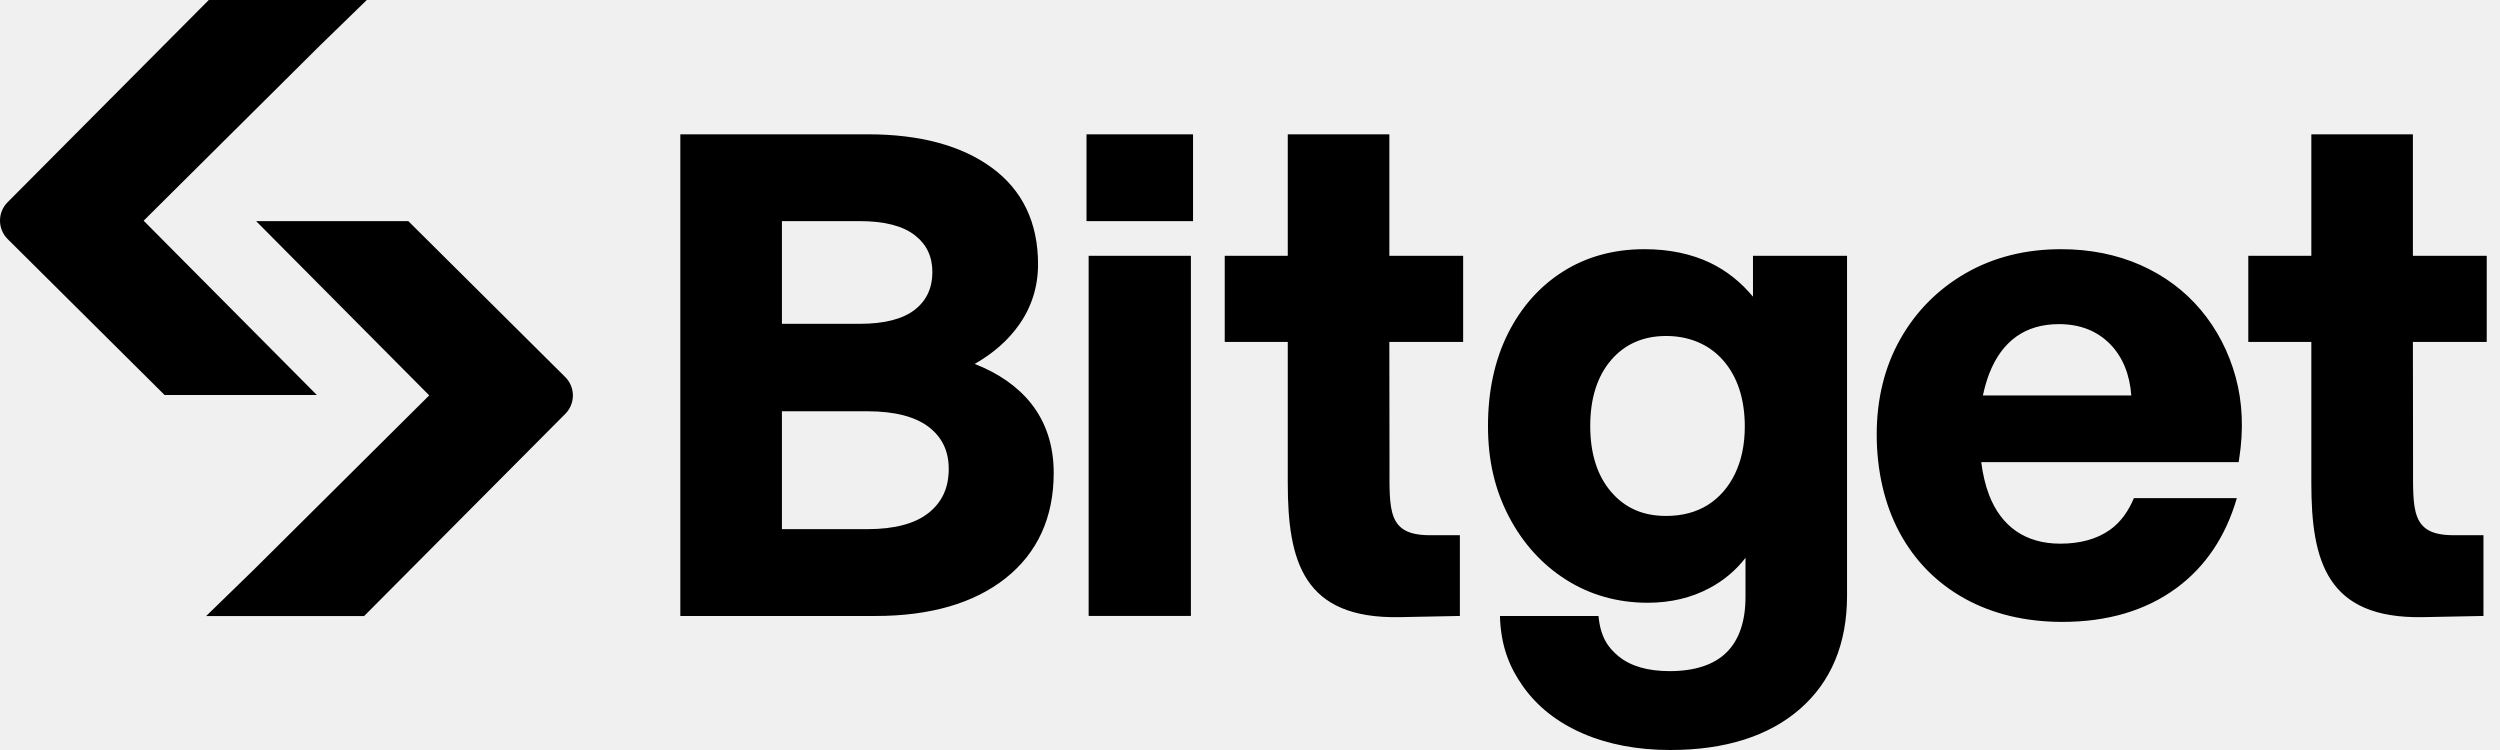
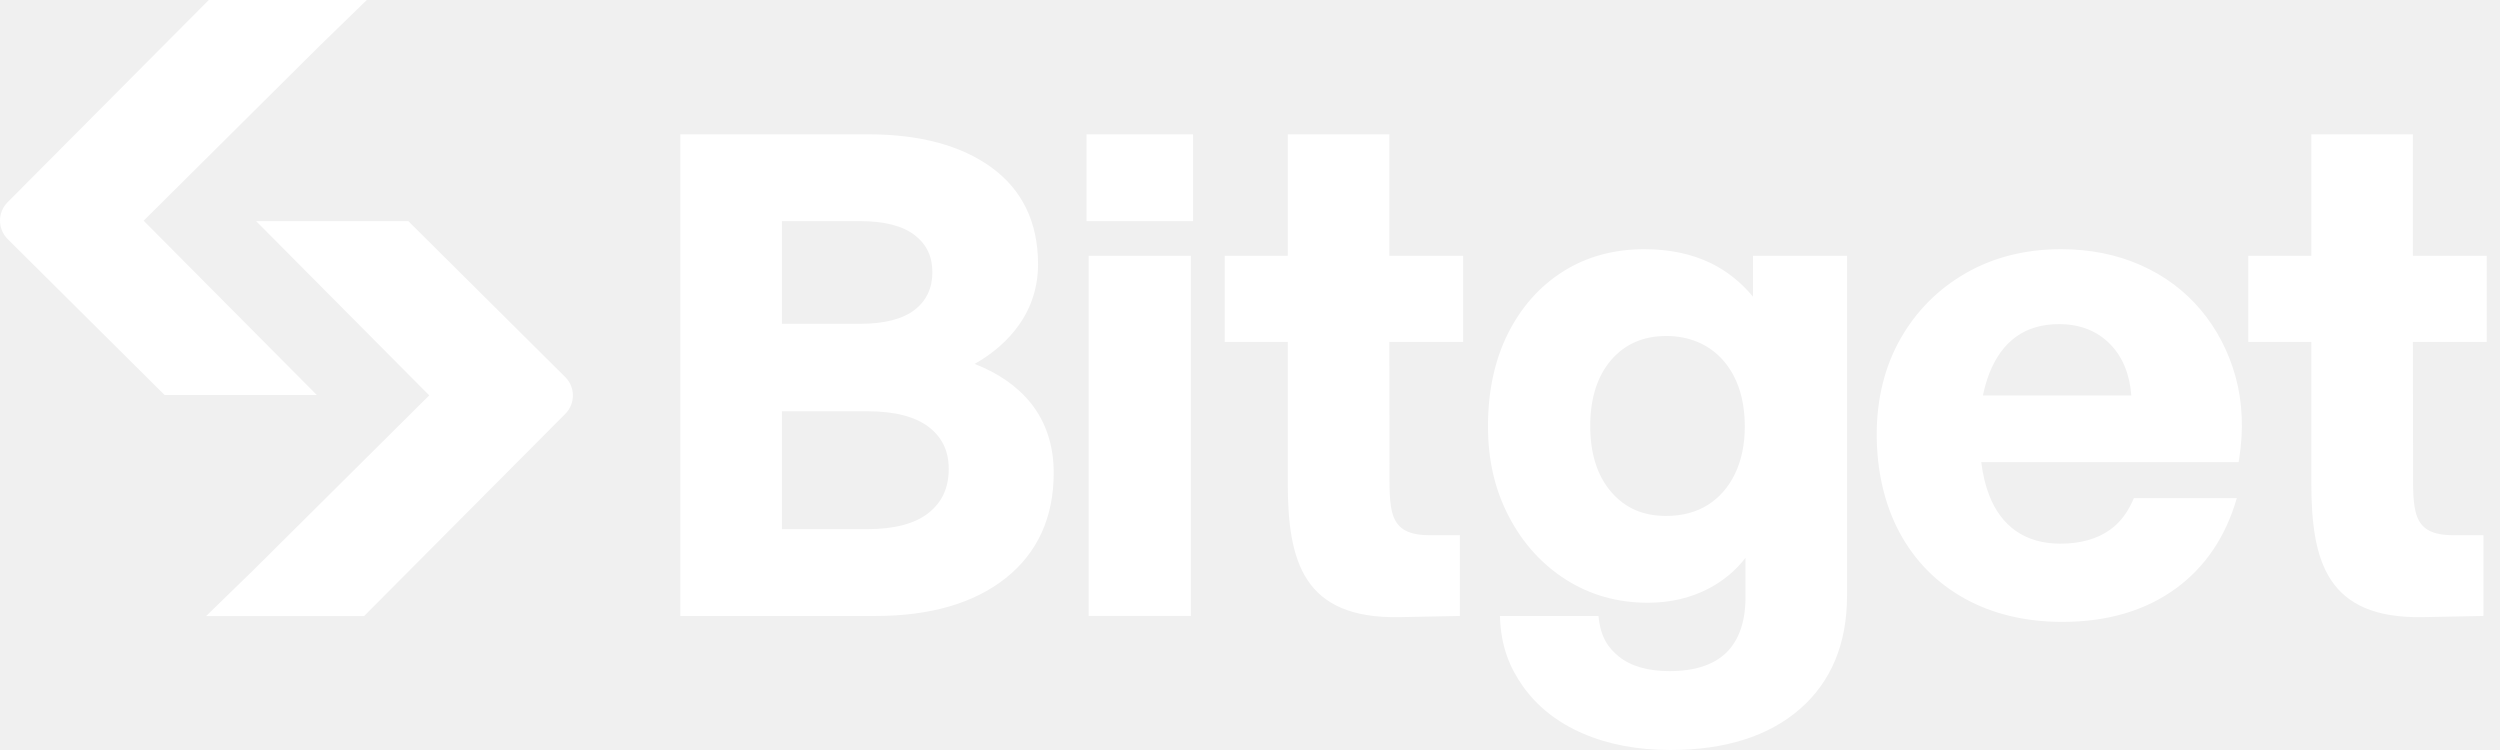
<svg xmlns="http://www.w3.org/2000/svg" viewBox="0 0 120 36" width="120" height="36">
-   <path d="m12.293 10.613h-.056.055zm0 0h7.305l7.532 7.484c.49.486.492 1.278.005 1.767l-9.659 9.708h-7.583l2.292-2.229 8.418-8.365zm34.492 6.855c1.152.449 2.061 1.087 2.708 1.898.719.908 1.085 2.029 1.085 3.332 0 2.14-.777 3.84-2.308 5.055-1.519 1.204-3.62 1.814-6.244 1.814h-9.37v-23.12h9.01c2.491 0 4.49.539 5.943 1.604 1.471 1.078 2.217 2.635 2.217 4.631 0 1.066-.303 2.04-.9 2.892-.524.749-1.243 1.384-2.141 1.894zm-2.209 7.148v.001c.648-.519.963-1.209.963-2.11 0-.857-.314-1.514-.959-2.012-.652-.499-1.643-.754-2.947-.754h-4.101v5.658h4.101c1.304 0 2.295-.263 2.943-.783zm-7.044-14.002v4.929h3.742c1.173 0 2.06-.227 2.635-.675.569-.443.845-1.053.845-1.805s-.276-1.332-.845-1.774c-.575-.448-1.462-.675-2.635-.675zm19.631 1.664v17.287h-4.908v-17.287zm48.476 2.6c.777.925 1.339 2.009 1.673 3.224.331 1.211.387 2.532.167 3.926l-.025.154h-12.354c.073.581.196 1.104.37 1.559.289.766.73 1.355 1.306 1.754.575.398 1.288.601 2.12.601.96 0 1.76-.223 2.38-.663.525-.373.891-.902 1.151-1.524h4.941c-.527 1.827-1.496 3.287-2.905 4.322-1.462 1.075-3.302 1.62-5.469 1.62-1.765 0-3.341-.376-4.682-1.116-1.343-.744-2.396-1.807-3.128-3.163-.731-1.352-1.102-2.999-1.102-4.713s.382-3.259 1.136-4.59c.754-1.332 1.81-2.394 3.142-3.159 1.329-.763 2.865-1.149 4.569-1.149 1.389 0 2.674.257 3.817.762 1.143.506 2.117 1.23 2.893 2.155zm-10.46 4.103h7.123c-.071-.996-.408-1.835-1.002-2.449-.626-.646-1.457-.974-2.468-.974-.808 0-1.498.201-2.053.6-.558.399-.992.996-1.294 1.771-.129.334-.231.7-.306 1.052zm-37.913-12.534v4.166h-5.113v-4.166zm26.877 7.793v-1.962h4.515v16.316c0 2.304-.763 4.136-2.269 5.444-1.497 1.301-3.589 1.962-6.217 1.962-1.565 0-2.976-.266-4.191-.791-1.227-.53-2.198-1.298-2.889-2.28-.616-.877-1.052-1.878-1.095-3.362h4.731c.096 1.061.506 1.562.975 1.944.574.466 1.394.703 2.436.703 1.21 0 2.13-.302 2.735-.898.603-.597.91-1.493.91-2.659v-1.882c-.457.596-1.037 1.085-1.728 1.454-.874.467-1.871.703-2.963.703-1.446 0-2.766-.372-3.923-1.106-1.155-.733-2.079-1.753-2.745-3.033-.665-1.276-1.002-2.676-1.002-4.346 0-1.669.321-3.157.952-4.424.633-1.27 1.524-2.276 2.647-2.988 1.125-.713 2.44-1.074 3.907-1.074 1.197 0 2.269.224 3.185.667.768.374 1.448.914 2.029 1.612zm-.864 8.504v-.001c.313-.648.471-1.41.471-2.266 0-1.32-.348-2.389-1.034-3.175-.68-.78-1.647-1.175-2.741-1.175s-1.983.389-2.642 1.157c-.665.776-1.002 1.839-1.002 3.163 0 1.323.337 2.387 1.002 3.161.668.779 1.531 1.157 2.642 1.157.769 0 1.44-.178 1.996-.526.557-.349.996-.853 1.308-1.495zm36.084-6.331h-3.544l.008 5.856c0 2.223-.114 3.421 1.939 3.421h1.44v3.876l-2.901.057c-4.619.085-5.361-2.68-5.361-6.442v-6.768h-3.026v-4.134h3.026v-5.832h4.875v5.832h3.544zm-49.132 0h-3.543l.008 5.856c0 2.223-.114 3.421 1.939 3.421h1.439v3.876l-2.9.057c-4.62.085-5.361-2.68-5.361-6.442v-6.768h-3.026v-4.134h3.026v-5.832h4.876v5.832h3.542zm-55.024 2.546h-7.307l-7.531-7.483c-.49-.487-.492-1.279-.005-1.768l9.658-9.708h7.584l-2.292 2.229-8.419 8.365z" fill="FFFFFF" />
+   <path d="m12.293 10.613h-.056.055zm0 0h7.305l7.532 7.484c.49.486.492 1.278.005 1.767l-9.659 9.708h-7.583l2.292-2.229 8.418-8.365zm34.492 6.855c1.152.449 2.061 1.087 2.708 1.898.719.908 1.085 2.029 1.085 3.332 0 2.14-.777 3.84-2.308 5.055-1.519 1.204-3.62 1.814-6.244 1.814h-9.37v-23.12h9.01c2.491 0 4.49.539 5.943 1.604 1.471 1.078 2.217 2.635 2.217 4.631 0 1.066-.303 2.04-.9 2.892-.524.749-1.243 1.384-2.141 1.894zm-2.209 7.148v.001c.648-.519.963-1.209.963-2.11 0-.857-.314-1.514-.959-2.012-.652-.499-1.643-.754-2.947-.754h-4.101v5.658h4.101c1.304 0 2.295-.263 2.943-.783zm-7.044-14.002v4.929h3.742c1.173 0 2.06-.227 2.635-.675.569-.443.845-1.053.845-1.805s-.276-1.332-.845-1.774c-.575-.448-1.462-.675-2.635-.675zm19.631 1.664v17.287h-4.908v-17.287zm48.476 2.6c.777.925 1.339 2.009 1.673 3.224.331 1.211.387 2.532.167 3.926l-.025.154h-12.354c.073.581.196 1.104.37 1.559.289.766.73 1.355 1.306 1.754.575.398 1.288.601 2.12.601.96 0 1.76-.223 2.38-.663.525-.373.891-.902 1.151-1.524h4.941c-.527 1.827-1.496 3.287-2.905 4.322-1.462 1.075-3.302 1.62-5.469 1.62-1.765 0-3.341-.376-4.682-1.116-1.343-.744-2.396-1.807-3.128-3.163-.731-1.352-1.102-2.999-1.102-4.713s.382-3.259 1.136-4.59c.754-1.332 1.81-2.394 3.142-3.159 1.329-.763 2.865-1.149 4.569-1.149 1.389 0 2.674.257 3.817.762 1.143.506 2.117 1.23 2.893 2.155zm-10.46 4.103h7.123c-.071-.996-.408-1.835-1.002-2.449-.626-.646-1.457-.974-2.468-.974-.808 0-1.498.201-2.053.6-.558.399-.992.996-1.294 1.771-.129.334-.231.7-.306 1.052zm-37.913-12.534v4.166h-5.113v-4.166zm26.877 7.793v-1.962h4.515v16.316c0 2.304-.763 4.136-2.269 5.444-1.497 1.301-3.589 1.962-6.217 1.962-1.565 0-2.976-.266-4.191-.791-1.227-.53-2.198-1.298-2.889-2.28-.616-.877-1.052-1.878-1.095-3.362h4.731c.096 1.061.506 1.562.975 1.944.574.466 1.394.703 2.436.703 1.21 0 2.13-.302 2.735-.898.603-.597.91-1.493.91-2.659v-1.882c-.457.596-1.037 1.085-1.728 1.454-.874.467-1.871.703-2.963.703-1.446 0-2.766-.372-3.923-1.106-1.155-.733-2.079-1.753-2.745-3.033-.665-1.276-1.002-2.676-1.002-4.346 0-1.669.321-3.157.952-4.424.633-1.27 1.524-2.276 2.647-2.988 1.125-.713 2.44-1.074 3.907-1.074 1.197 0 2.269.224 3.185.667.768.374 1.448.914 2.029 1.612zm-.864 8.504v-.001c.313-.648.471-1.41.471-2.266 0-1.32-.348-2.389-1.034-3.175-.68-.78-1.647-1.175-2.741-1.175s-1.983.389-2.642 1.157c-.665.776-1.002 1.839-1.002 3.163 0 1.323.337 2.387 1.002 3.161.668.779 1.531 1.157 2.642 1.157.769 0 1.44-.178 1.996-.526.557-.349.996-.853 1.308-1.495zm36.084-6.331h-3.544l.008 5.856c0 2.223-.114 3.421 1.939 3.421h1.44v3.876l-2.901.057c-4.619.085-5.361-2.68-5.361-6.442v-6.768h-3.026v-4.134h3.026v-5.832h4.875v5.832h3.544zm-49.132 0h-3.543l.008 5.856c0 2.223-.114 3.421 1.939 3.421h1.439v3.876l-2.9.057c-4.62.085-5.361-2.68-5.361-6.442v-6.768h-3.026v-4.134h3.026v-5.832h4.876v5.832h3.542zm-55.024 2.546h-7.307l-7.531-7.483c-.49-.487-.492-1.279-.005-1.768l9.658-9.708h7.584l-2.292 2.229-8.419 8.365z" fill="#FFFFFF" />
</svg>
